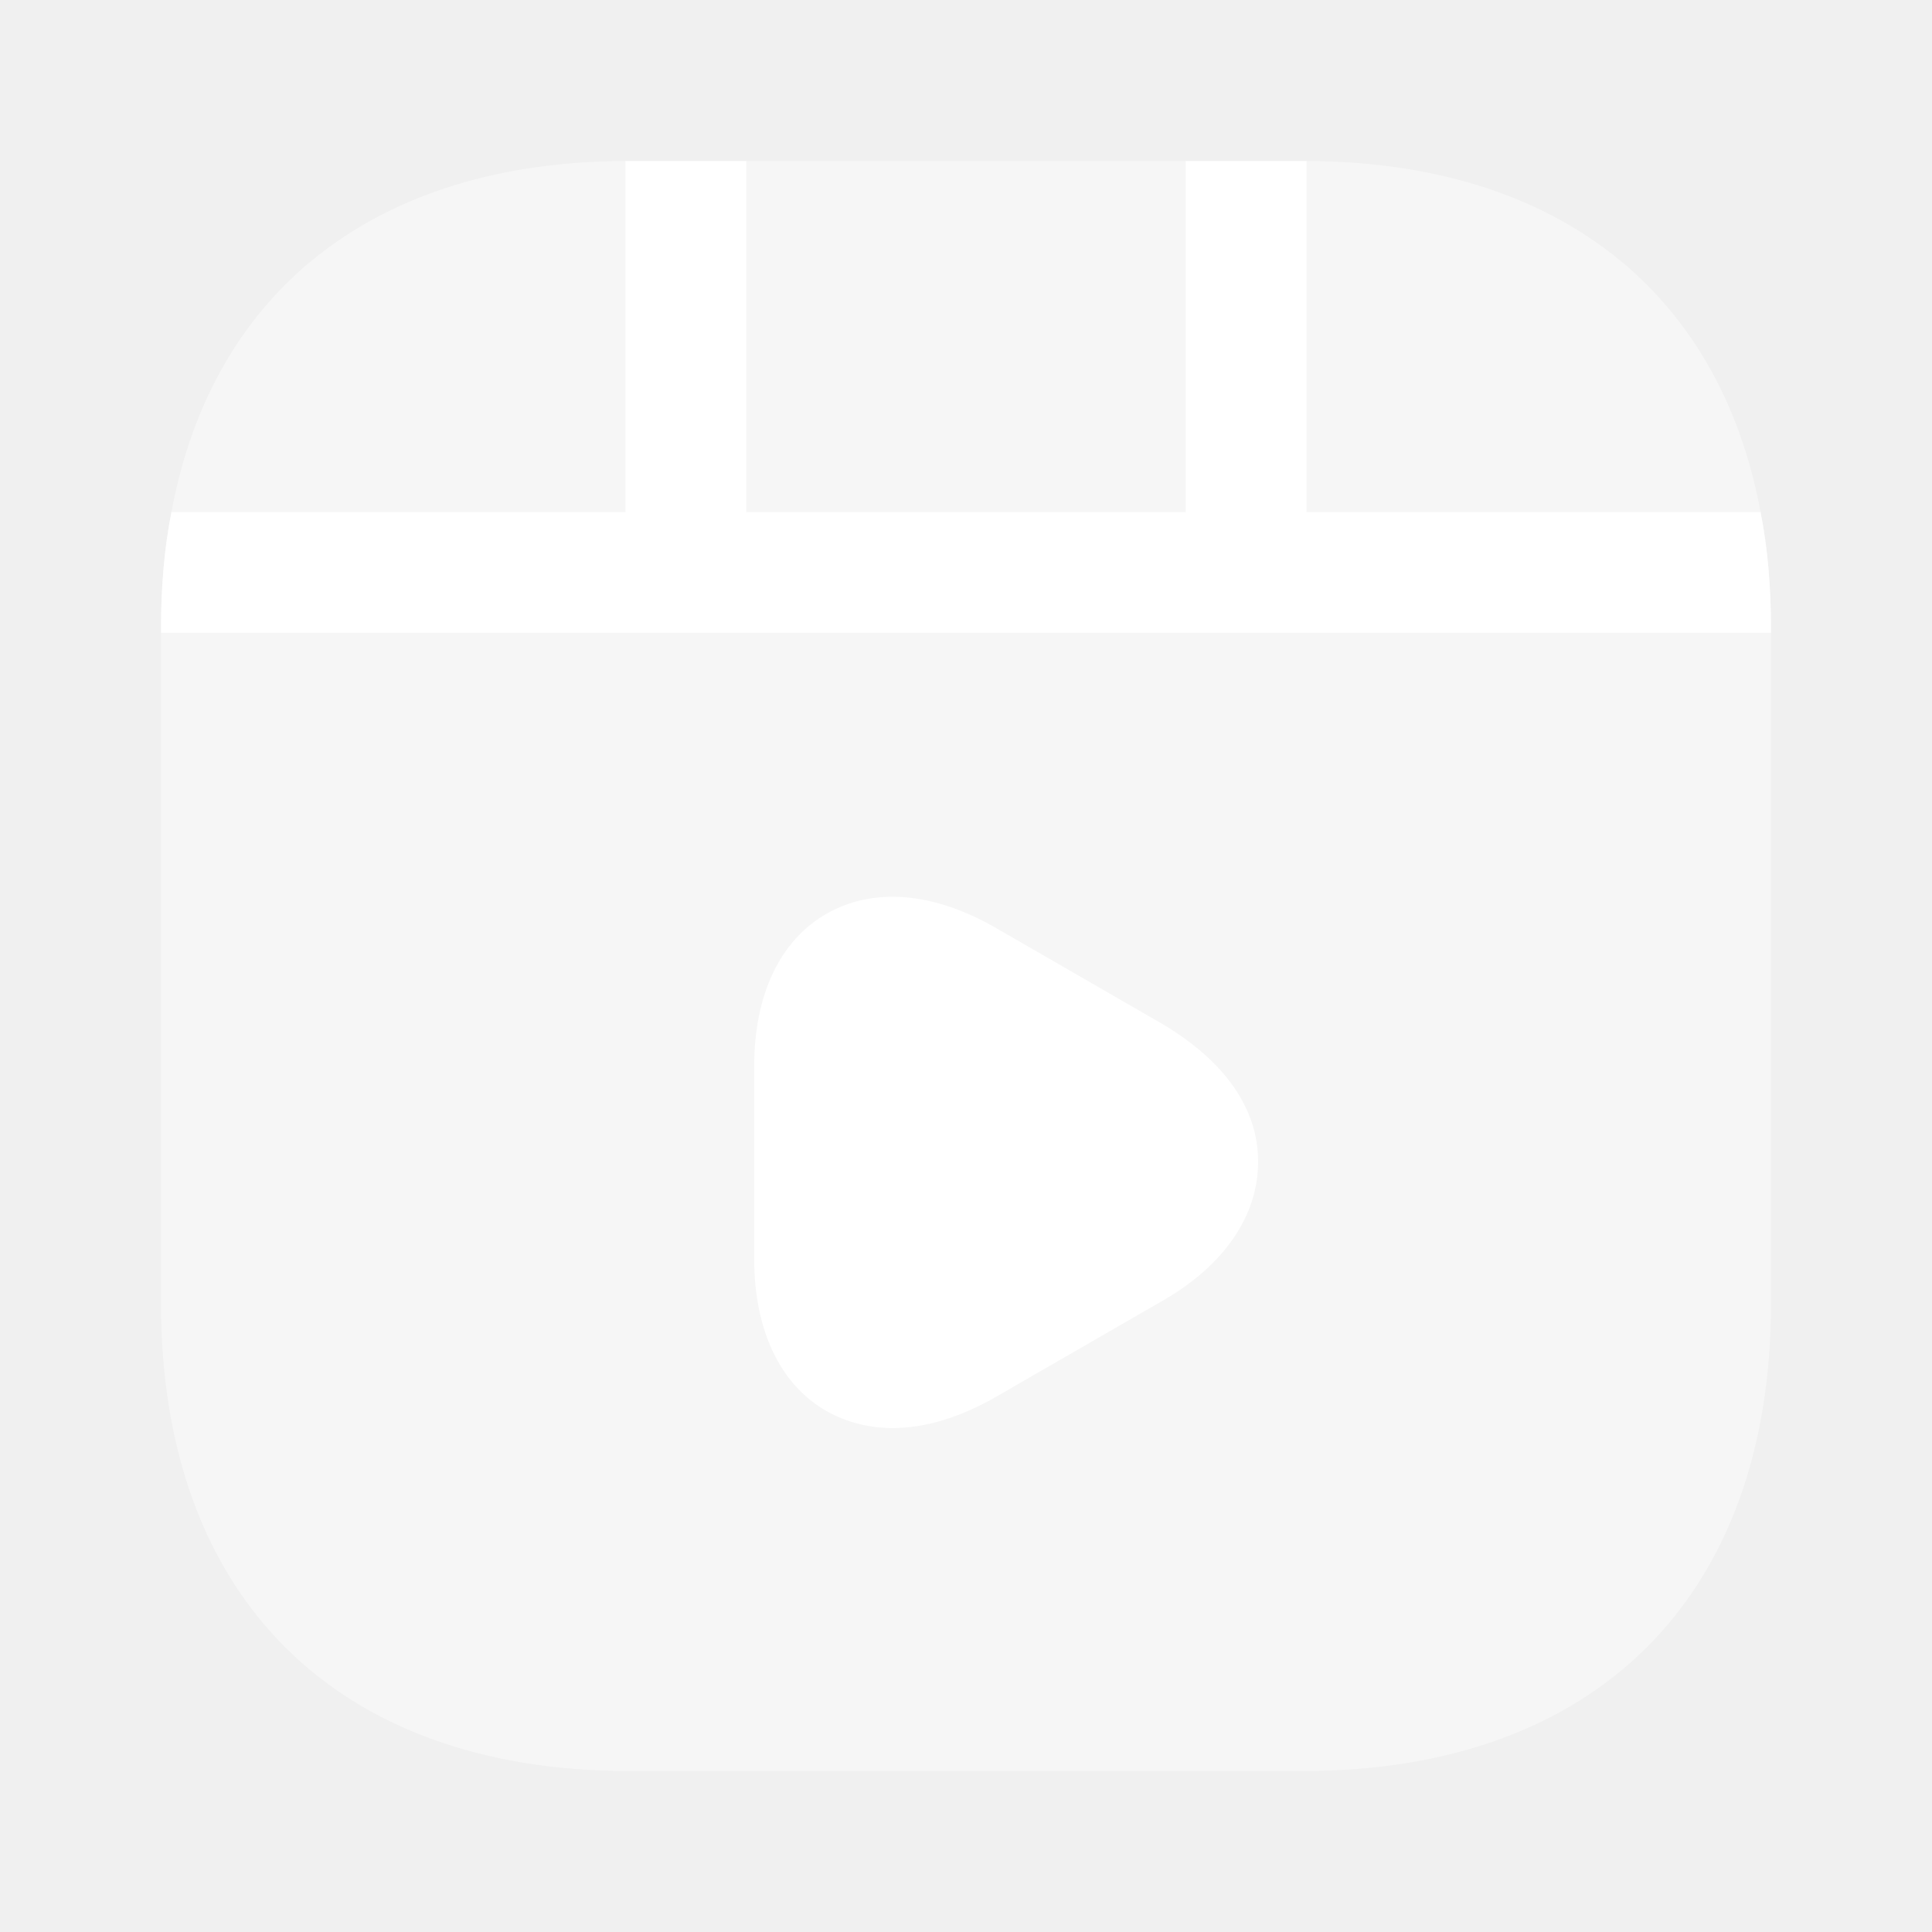
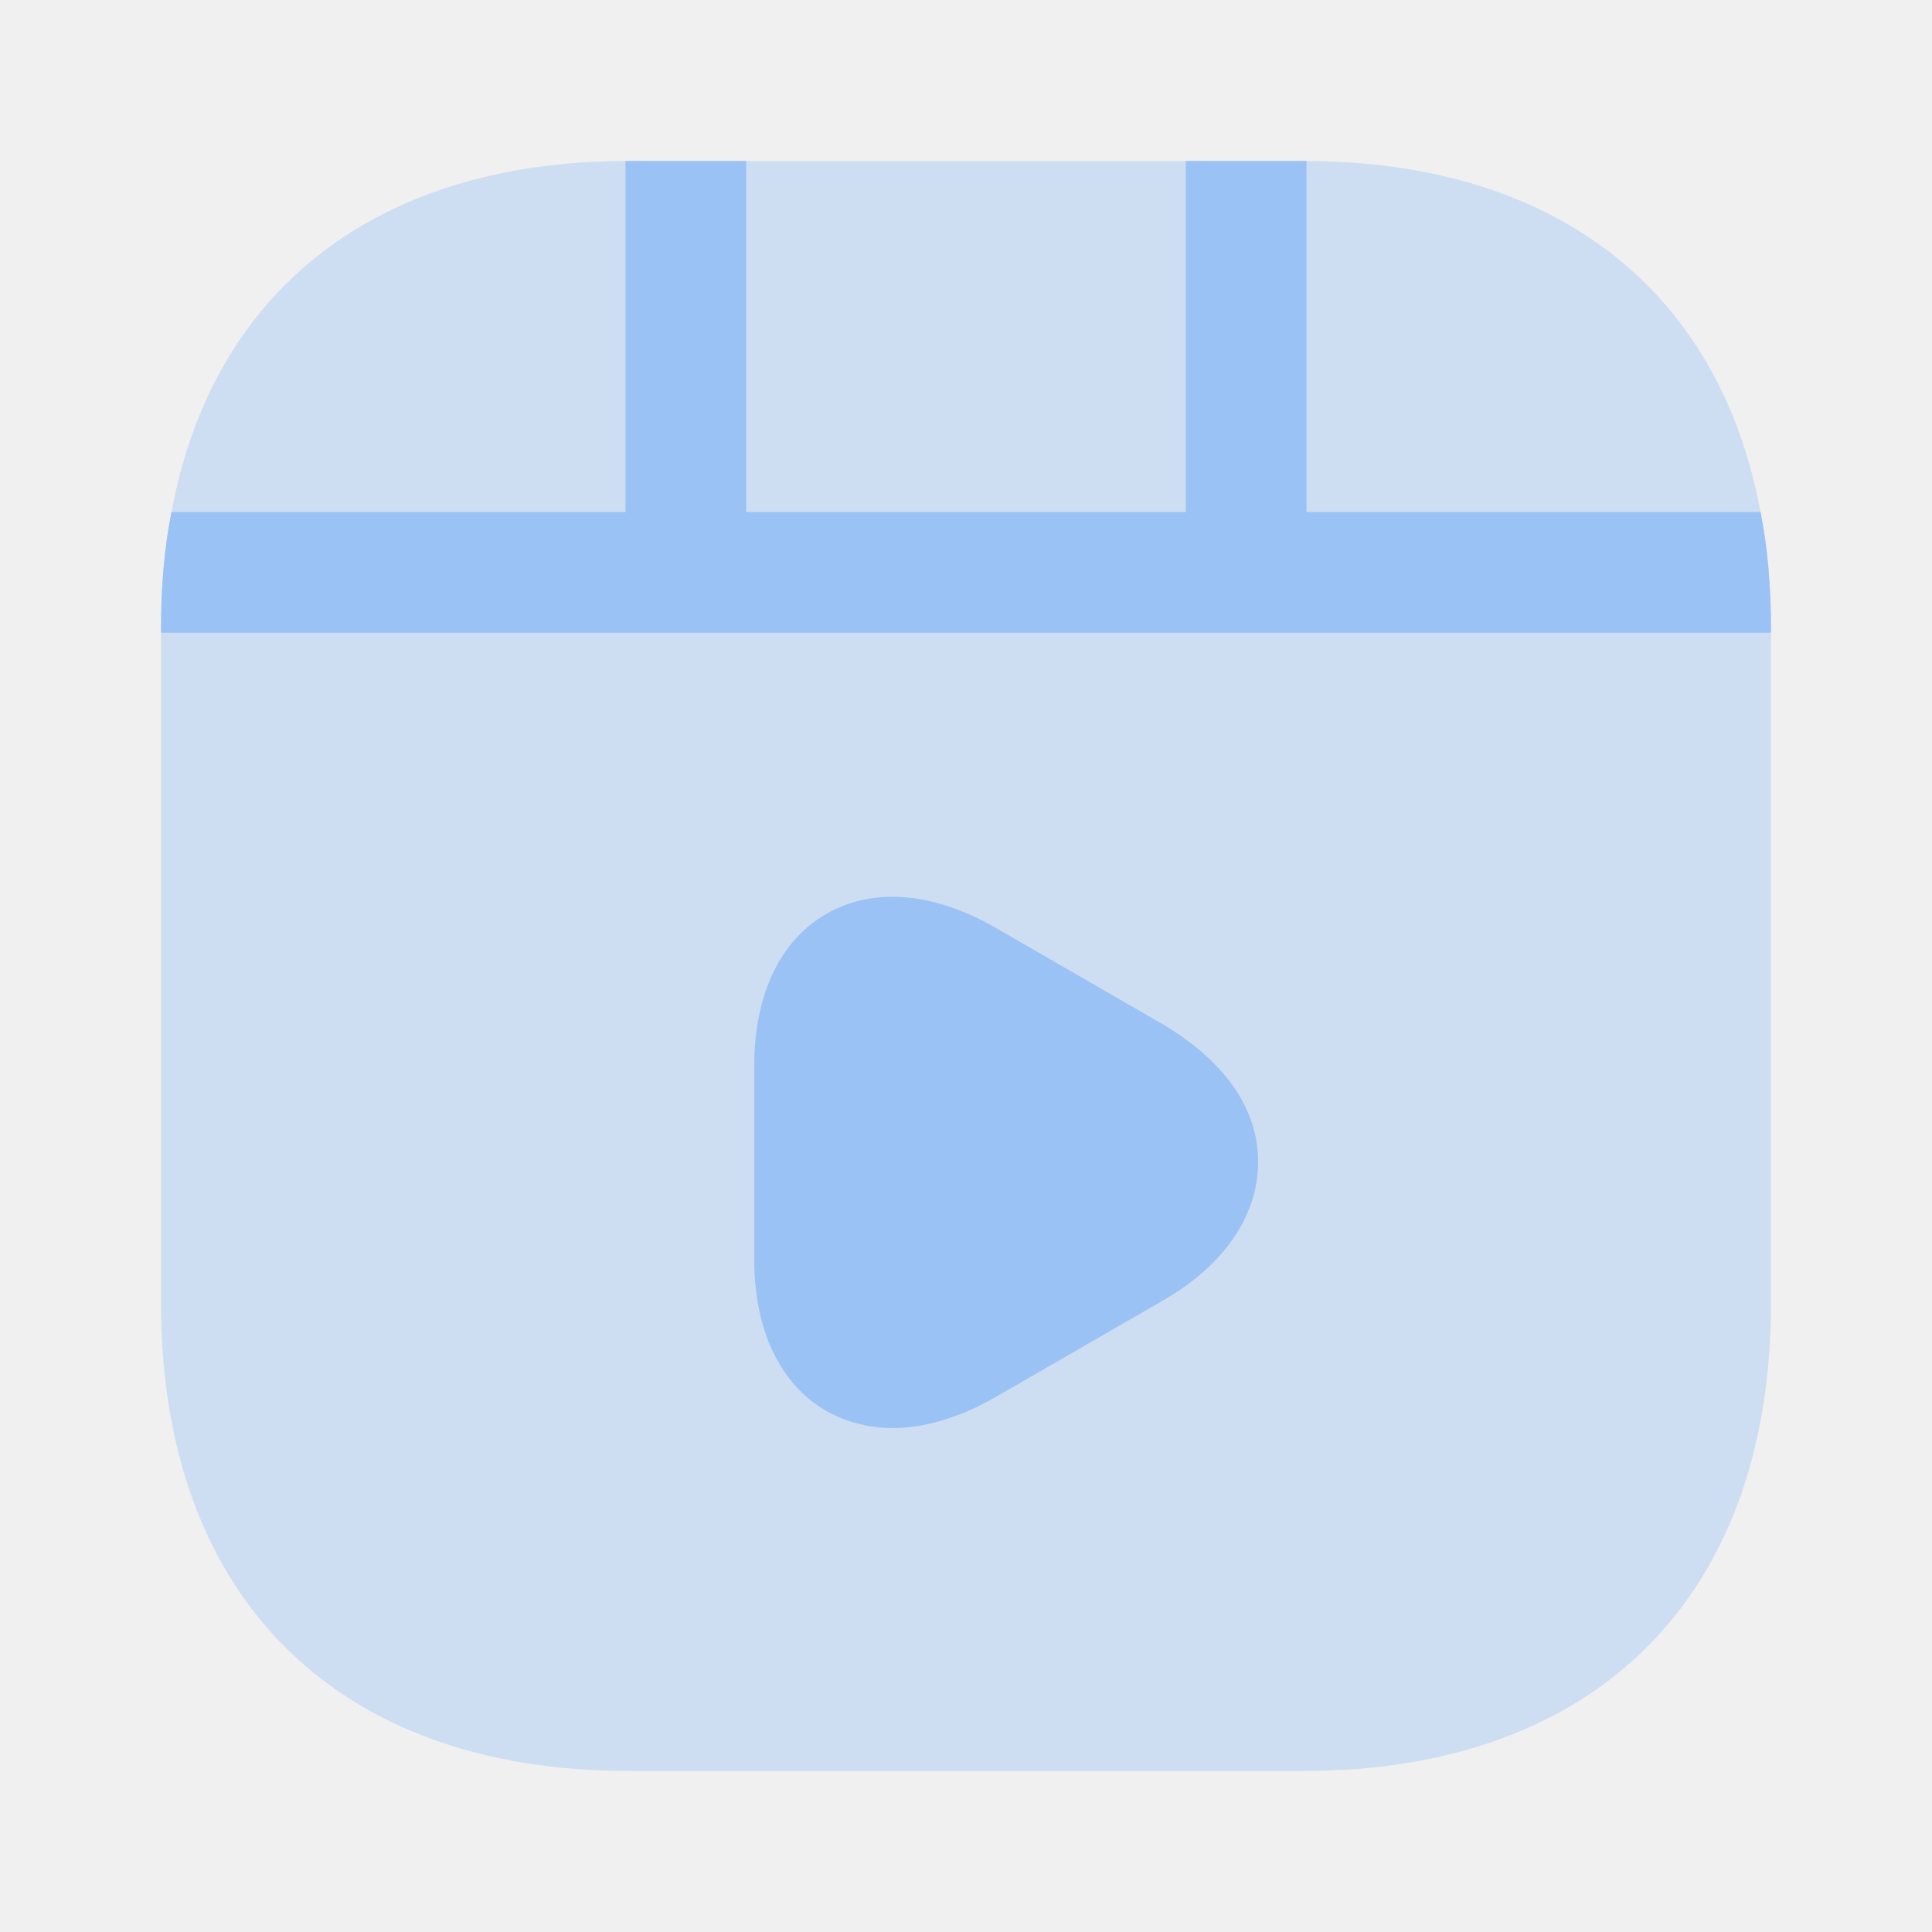
<svg xmlns="http://www.w3.org/2000/svg" width="80" height="80" viewBox="0 0 24 24" fill="none">
  <g id="SVGRepo_bgCarrier" stroke-width="0" />
  <g id="SVGRepo_tracerCarrier" stroke-linecap="round" stroke-linejoin="round" />
  <g id="SVGRepo_iconCarrier">
-     <path opacity="0.4" d="M22 7.81V16.19C22 19.83 19.83 22 16.19 22H7.81C4.17 22 2 19.83 2 16.19V7.81C2 7.3 2.04 6.81 2.13 6.36C2.64 3.61 4.67 2.01 7.77 2H16.23C19.33 2.01 21.36 3.61 21.87 6.36C21.96 6.81 22 7.3 22 7.81Z" fill="#ffffff" />
-     <path d="M22 7.81V7.86H2V7.81C2 7.3 2.04 6.81 2.13 6.36H7.77V2H9.27V6.36H14.73V2H16.23V6.36H21.87C21.96 6.81 22 7.3 22 7.81Z" fill="#ffffff" />
-     <path d="M14.439 12.72L12.359 11.52C11.589 11.08 10.849 11.02 10.269 11.35C9.689 11.68 9.369 12.36 9.369 13.24V15.64C9.369 16.52 9.689 17.2 10.269 17.53C10.519 17.67 10.799 17.74 11.089 17.74C11.489 17.74 11.919 17.61 12.359 17.36L14.439 16.16C15.209 15.72 15.629 15.1 15.629 14.43C15.629 13.76 15.199 13.17 14.439 12.72Z" fill="#ffffff" />
+     <path opacity="0.4" d="M22 7.81V16.19C22 19.83 19.83 22 16.19 22H7.81C4.17 22 2 19.83 2 16.19V7.81C2 7.3 2.04 6.81 2.13 6.36C2.64 3.61 4.67 2.01 7.77 2H16.23C19.33 2.01 21.36 3.61 21.87 6.36C21.96 6.81 22 7.3 22 7.81Z" fill="#9bc2f5" />
+     <path d="M22 7.81V7.86H2V7.81C2 7.3 2.04 6.81 2.13 6.36H7.77V2H9.27V6.36H14.73V2H16.23V6.36H21.87C21.96 6.81 22 7.3 22 7.81Z" fill="#9bc2f5" />
+     <path d="M14.439 12.72L12.359 11.52C11.589 11.08 10.849 11.02 10.269 11.35C9.689 11.68 9.369 12.36 9.369 13.24V15.64C9.369 16.52 9.689 17.2 10.269 17.53C10.519 17.67 10.799 17.74 11.089 17.74C11.489 17.74 11.919 17.61 12.359 17.36L14.439 16.16C15.209 15.72 15.629 15.1 15.629 14.43C15.629 13.76 15.199 13.17 14.439 12.72Z" fill="#9bc2f5" />
  </g>
</svg>
